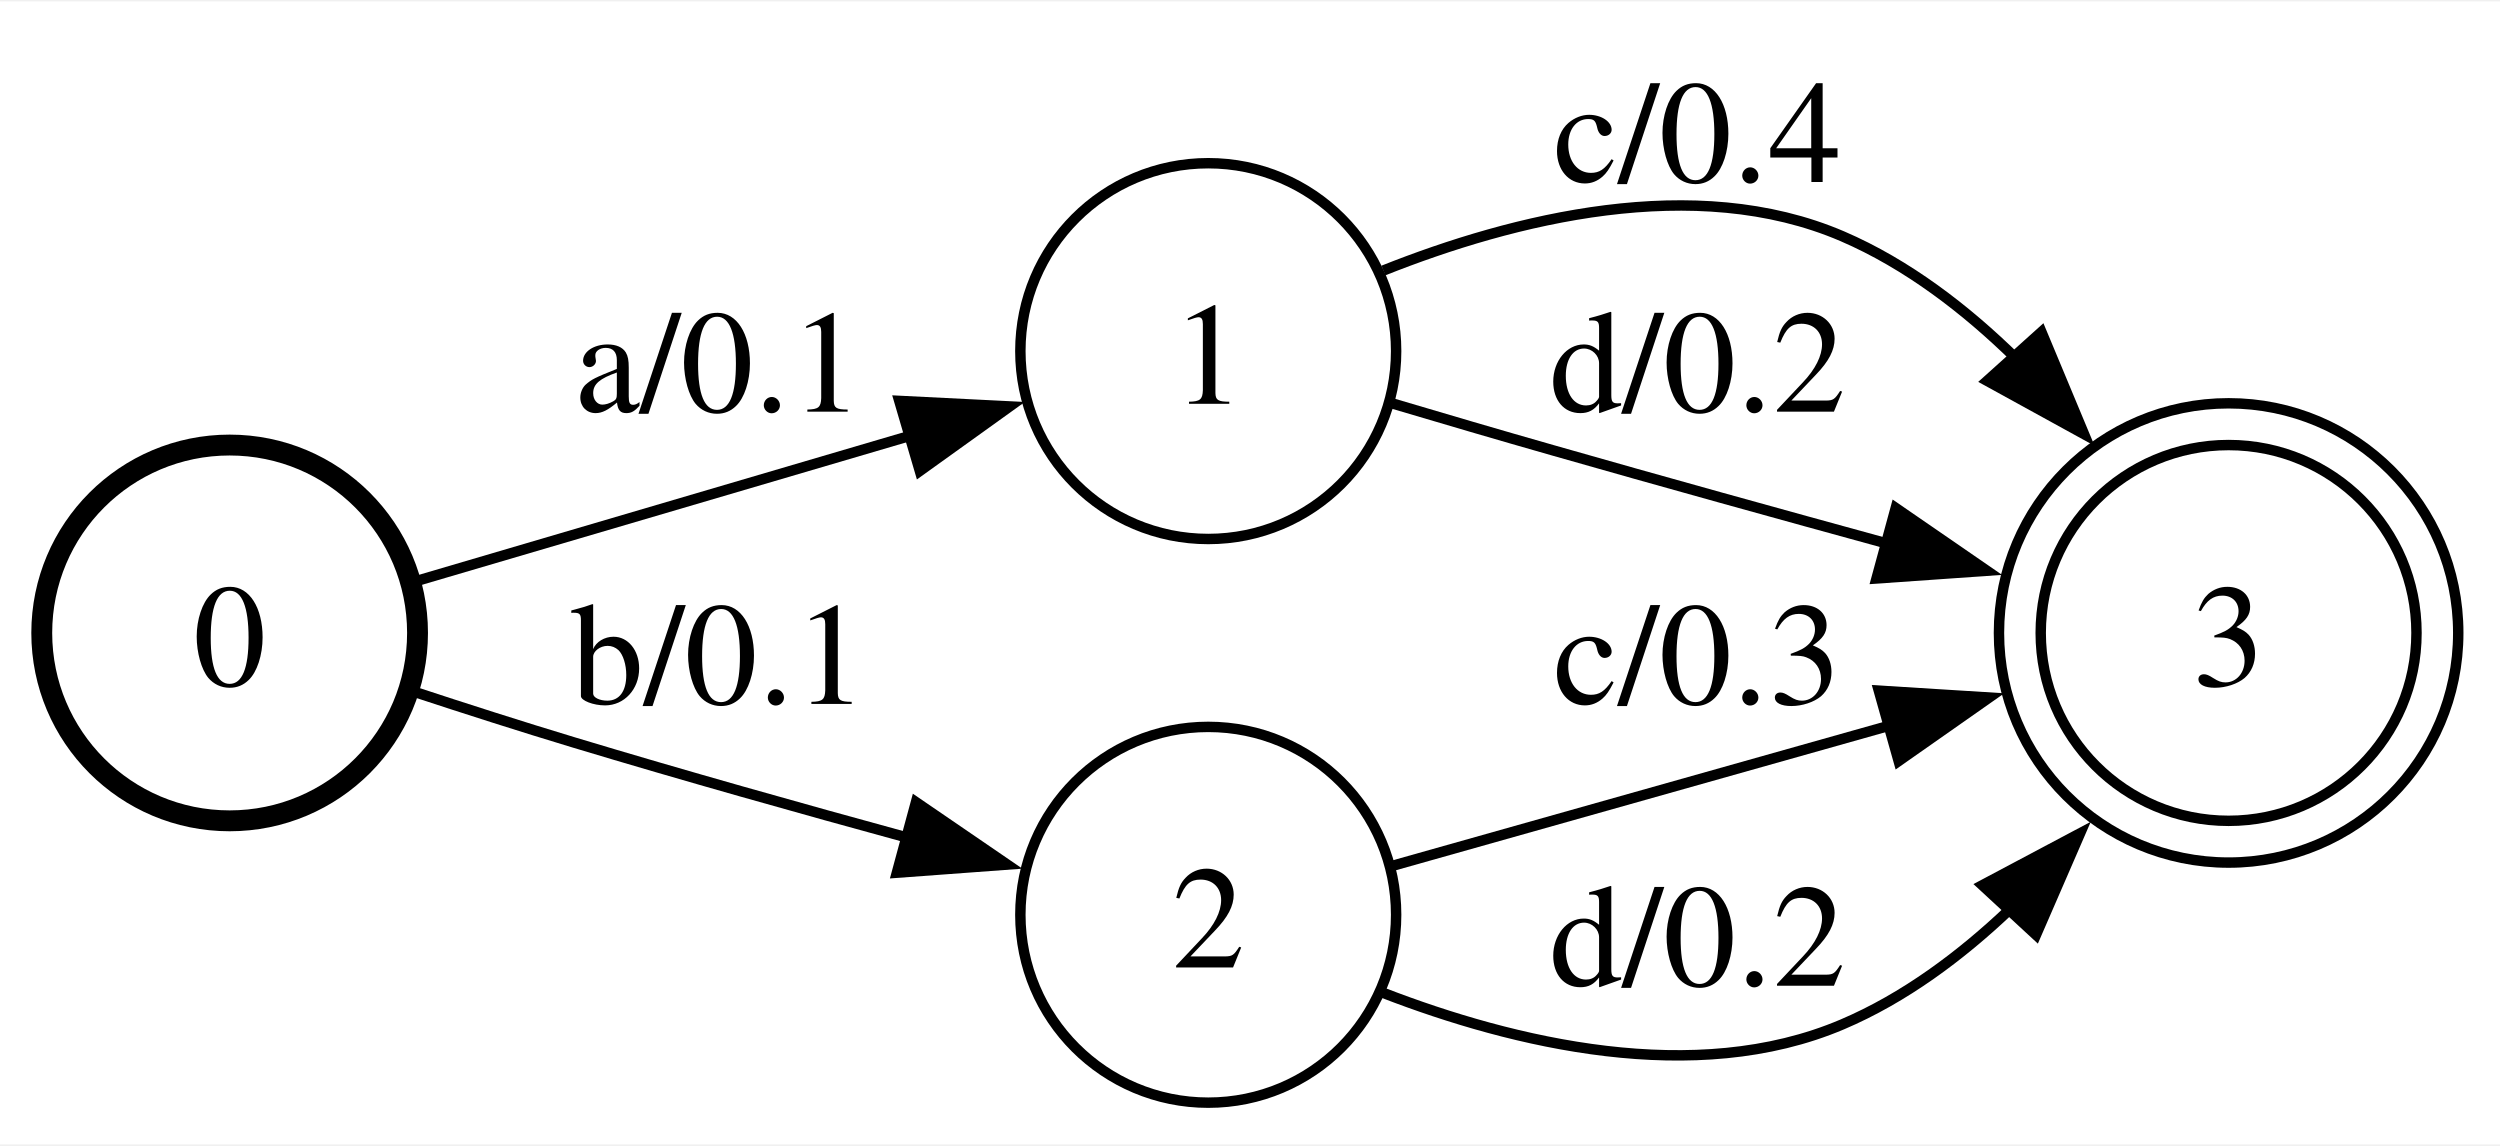
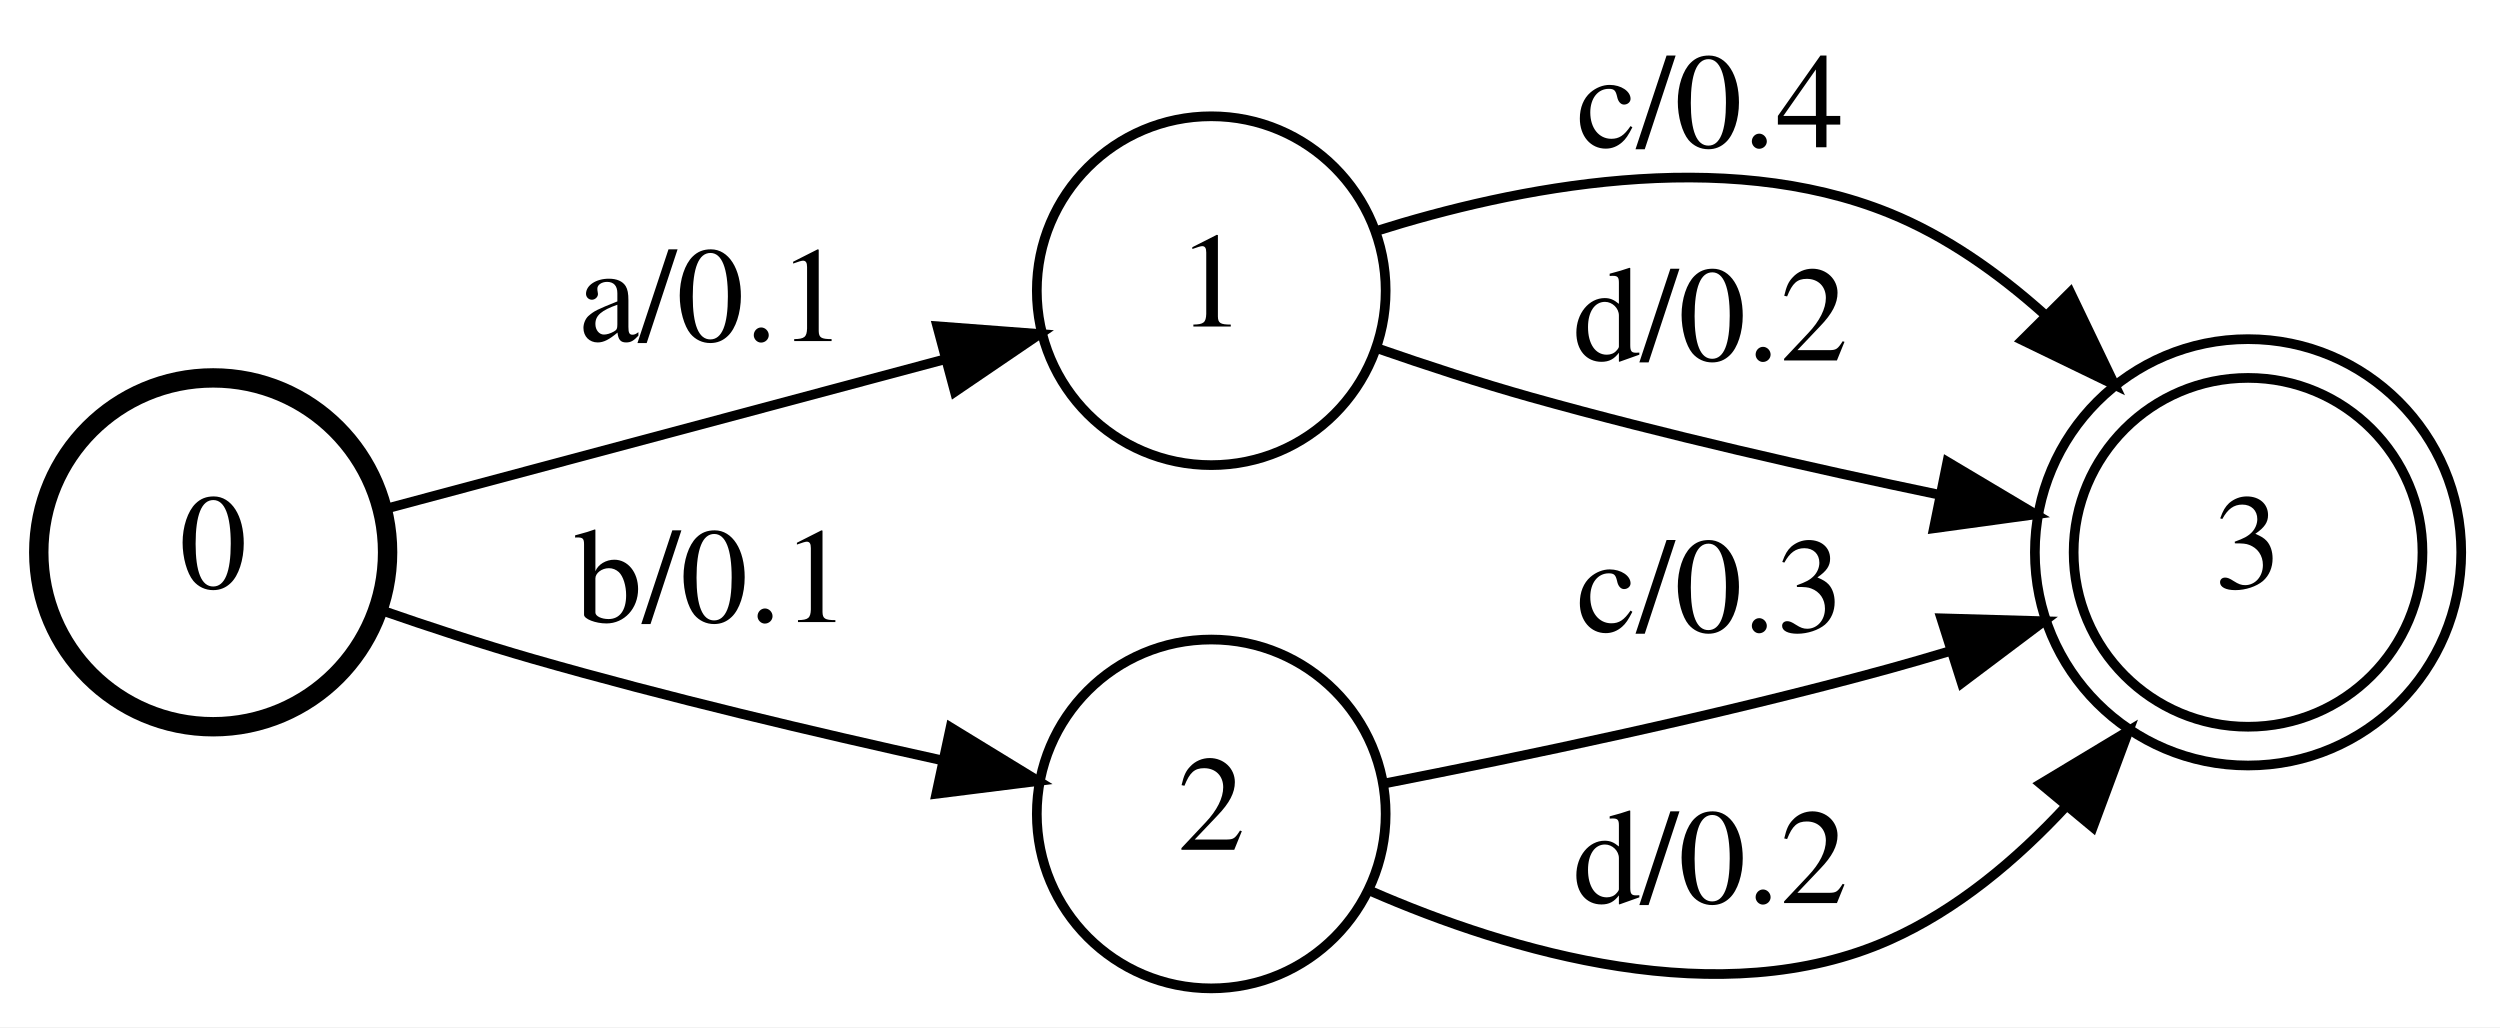
- <svg xmlns="http://www.w3.org/2000/svg" width="240pt" height="110pt" viewBox="0.00 0.00 239.50 109.50">
-   <g id="graph0" class="graph" transform="scale(1 1) rotate(0) translate(4 105.5)">
-     <polygon fill="white" stroke="none" points="-4,4 -4,-105.5 235.5,-105.5 235.5,4 -4,4" />
+ <svg xmlns="http://www.w3.org/2000/svg" width="258pt" height="106pt" viewBox="0.00 0.00 258.00 106.00">
+   <g id="graph0" class="graph" transform="scale(1 1) rotate(0) translate(4 102)">
+     <polygon fill="white" stroke="transparent" points="-4,4 -4,-102 254,-102 254,4 -4,4" />
    <g id="node1" class="node">
      <ellipse fill="none" stroke="black" stroke-width="2" cx="18" cy="-45" rx="18" ry="18" />
-       <text text-anchor="middle" x="18" y="-39.95" font-family="Times,serif" font-size="14.00">0</text>
+       <text text-anchor="middle" x="18" y="-41.3" font-family="Times,serif" font-size="14.00">0</text>
    </g>
    <g id="node2" class="node">
-       <ellipse fill="none" stroke="black" cx="111.75" cy="-72" rx="18" ry="18" />
-       <text text-anchor="middle" x="111.75" y="-66.95" font-family="Times,serif" font-size="14.00">1</text>
+       <ellipse fill="none" stroke="black" cx="121" cy="-72" rx="18" ry="18" />
+       <text text-anchor="middle" x="121" y="-68.3" font-family="Times,serif" font-size="14.00">1</text>
    </g>
    <g id="edge1" class="edge">
-       <path fill="none" stroke="black" d="M35.4,-49.83C48.76,-53.76 67.89,-59.39 83.54,-63.99" />
-       <polygon fill="black" stroke="black" points="82.15,-67.23 92.73,-66.7 84.12,-60.52 82.15,-67.23" />
-       <text text-anchor="middle" x="64.88" y="-66.2" font-family="Times,serif" font-size="14.00">a/0.1</text>
+       <path fill="none" stroke="black" d="M35.68,-49.46C51.39,-53.66 75.2,-60.02 93.51,-64.92" />
+       <polygon fill="black" stroke="black" points="92.73,-68.33 103.3,-67.53 94.54,-61.57 92.73,-68.33" />
+       <text text-anchor="middle" x="69.5" y="-66.8" font-family="Times,serif" font-size="14.00">a/0.1</text>
    </g>
    <g id="node3" class="node">
-       <ellipse fill="none" stroke="black" cx="111.75" cy="-18" rx="18" ry="18" />
-       <text text-anchor="middle" x="111.75" y="-12.95" font-family="Times,serif" font-size="14.00">2</text>
+       <ellipse fill="none" stroke="black" cx="121" cy="-18" rx="18" ry="18" />
+       <text text-anchor="middle" x="121" y="-14.3" font-family="Times,serif" font-size="14.00">2</text>
    </g>
    <g id="edge2" class="edge">
-       <path fill="none" stroke="black" d="M35.56,-39.4C40.51,-37.77 45.96,-36.02 51,-34.5 61.37,-31.37 72.82,-28.15 82.89,-25.4" />
-       <polygon fill="black" stroke="black" points="83.75,-28.79 92.49,-22.81 81.92,-22.03 83.75,-28.79" />
-       <text text-anchor="middle" x="64.88" y="-38.2" font-family="Times,serif" font-size="14.00">b/0.1</text>
+       <path fill="none" stroke="black" d="M35.18,-39.08C40.21,-37.33 45.81,-35.49 51,-34 64.76,-30.05 80.27,-26.39 93.1,-23.56" />
+       <polygon fill="black" stroke="black" points="94.1,-26.93 103.14,-21.4 92.63,-20.08 94.1,-26.93" />
+       <text text-anchor="middle" x="69.5" y="-37.8" font-family="Times,serif" font-size="14.00">b/0.1</text>
    </g>
    <g id="node4" class="node">
-       <ellipse fill="none" stroke="black" cx="209.5" cy="-45" rx="18" ry="18" />
-       <ellipse fill="none" stroke="black" cx="209.5" cy="-45" rx="22" ry="22" />
-       <text text-anchor="middle" x="209.5" y="-39.95" font-family="Times,serif" font-size="14.00">3</text>
+       <ellipse fill="none" stroke="black" cx="228" cy="-45" rx="18" ry="18" />
+       <ellipse fill="none" stroke="black" cx="228" cy="-45" rx="22" ry="22" />
+       <text text-anchor="middle" x="228" y="-41.3" font-family="Times,serif" font-size="14.00">3</text>
    </g>
    <g id="edge3" class="edge">
-       <path fill="none" stroke="black" d="M128.53,-79.72C140.91,-84.65 158.35,-89.08 172.5,-83 178.7,-80.33 184.34,-76.01 189.21,-71.22" />
-       <polygon fill="black" stroke="black" points="191.57,-73.83 195.65,-64.05 186.37,-69.15 191.57,-73.83" />
-       <text text-anchor="middle" x="158.62" y="-88.2" font-family="Times,serif" font-size="14.00">c/0.4</text>
+       <path fill="none" stroke="black" d="M137.94,-78.13C152.32,-82.67 173.79,-86.99 191,-80 196.8,-77.65 202.17,-73.86 206.9,-69.64" />
+       <polygon fill="black" stroke="black" points="209.65,-71.83 214.23,-62.28 204.69,-66.9 209.65,-71.83" />
+       <text text-anchor="middle" x="172.5" y="-86.8" font-family="Times,serif" font-size="14.00">c/0.4</text>
    </g>
    <g id="edge4" class="edge">
-       <path fill="none" stroke="black" d="M129.34,-67C134.29,-65.53 139.73,-63.93 144.75,-62.5 155.17,-59.52 166.58,-56.36 176.83,-53.55" />
-       <polygon fill="black" stroke="black" points="177.61,-56.97 186.34,-50.96 175.77,-50.22 177.61,-56.97" />
-       <text text-anchor="middle" x="158.62" y="-66.2" font-family="Times,serif" font-size="14.00">d/0.2</text>
+       <path fill="none" stroke="black" d="M138.17,-66.04C143.2,-64.29 148.8,-62.46 154,-61 167.7,-57.16 183.06,-53.67 196.15,-50.94" />
+       <polygon fill="black" stroke="black" points="196.97,-54.34 206.07,-48.92 195.58,-47.48 196.97,-54.34" />
+       <text text-anchor="middle" x="172.5" y="-64.8" font-family="Times,serif" font-size="14.00">d/0.2</text>
    </g>
    <g id="edge5" class="edge">
-       <path fill="none" stroke="black" d="M129.43,-22.7C142.54,-26.4 161.17,-31.65 177.05,-36.13" />
-       <polygon fill="black" stroke="black" points="175.99,-39.47 186.56,-38.81 177.89,-32.73 175.99,-39.47" />
-       <text text-anchor="middle" x="158.62" y="-38.2" font-family="Times,serif" font-size="14.00">c/0.3</text>
+       <path fill="none" stroke="black" d="M138.85,-21.14C152.9,-23.88 173.39,-28.16 191,-33 193.03,-33.56 195.12,-34.17 197.22,-34.8" />
+       <polygon fill="black" stroke="black" points="196.34,-38.19 206.93,-37.89 198.46,-31.52 196.34,-38.19" />
+       <text text-anchor="middle" x="172.5" y="-36.8" font-family="Times,serif" font-size="14.00">c/0.3</text>
    </g>
    <g id="edge6" class="edge">
-       <path fill="none" stroke="black" d="M128.53,-10.51C140.91,-5.73 158.35,-1.47 172.5,-7.5 178.42,-10.02 183.83,-14.04 188.56,-18.54" />
-       <polygon fill="black" stroke="black" points="185.91,-20.83 195.27,-25.8 191.05,-16.08 185.91,-20.83" />
-       <text text-anchor="middle" x="158.62" y="-11.2" font-family="Times,serif" font-size="14.00">d/0.2</text>
+       <path fill="none" stroke="black" d="M137.41,-10.06C151.81,-3.78 173.63,2.74 191,-5 197.92,-8.08 204.07,-13.23 209.25,-18.82" />
+       <polygon fill="black" stroke="black" points="206.6,-21.11 215.67,-26.57 211.98,-16.64 206.6,-21.11" />
+       <text text-anchor="middle" x="172.5" y="-8.8" font-family="Times,serif" font-size="14.00">d/0.2</text>
    </g>
  </g>
</svg>
